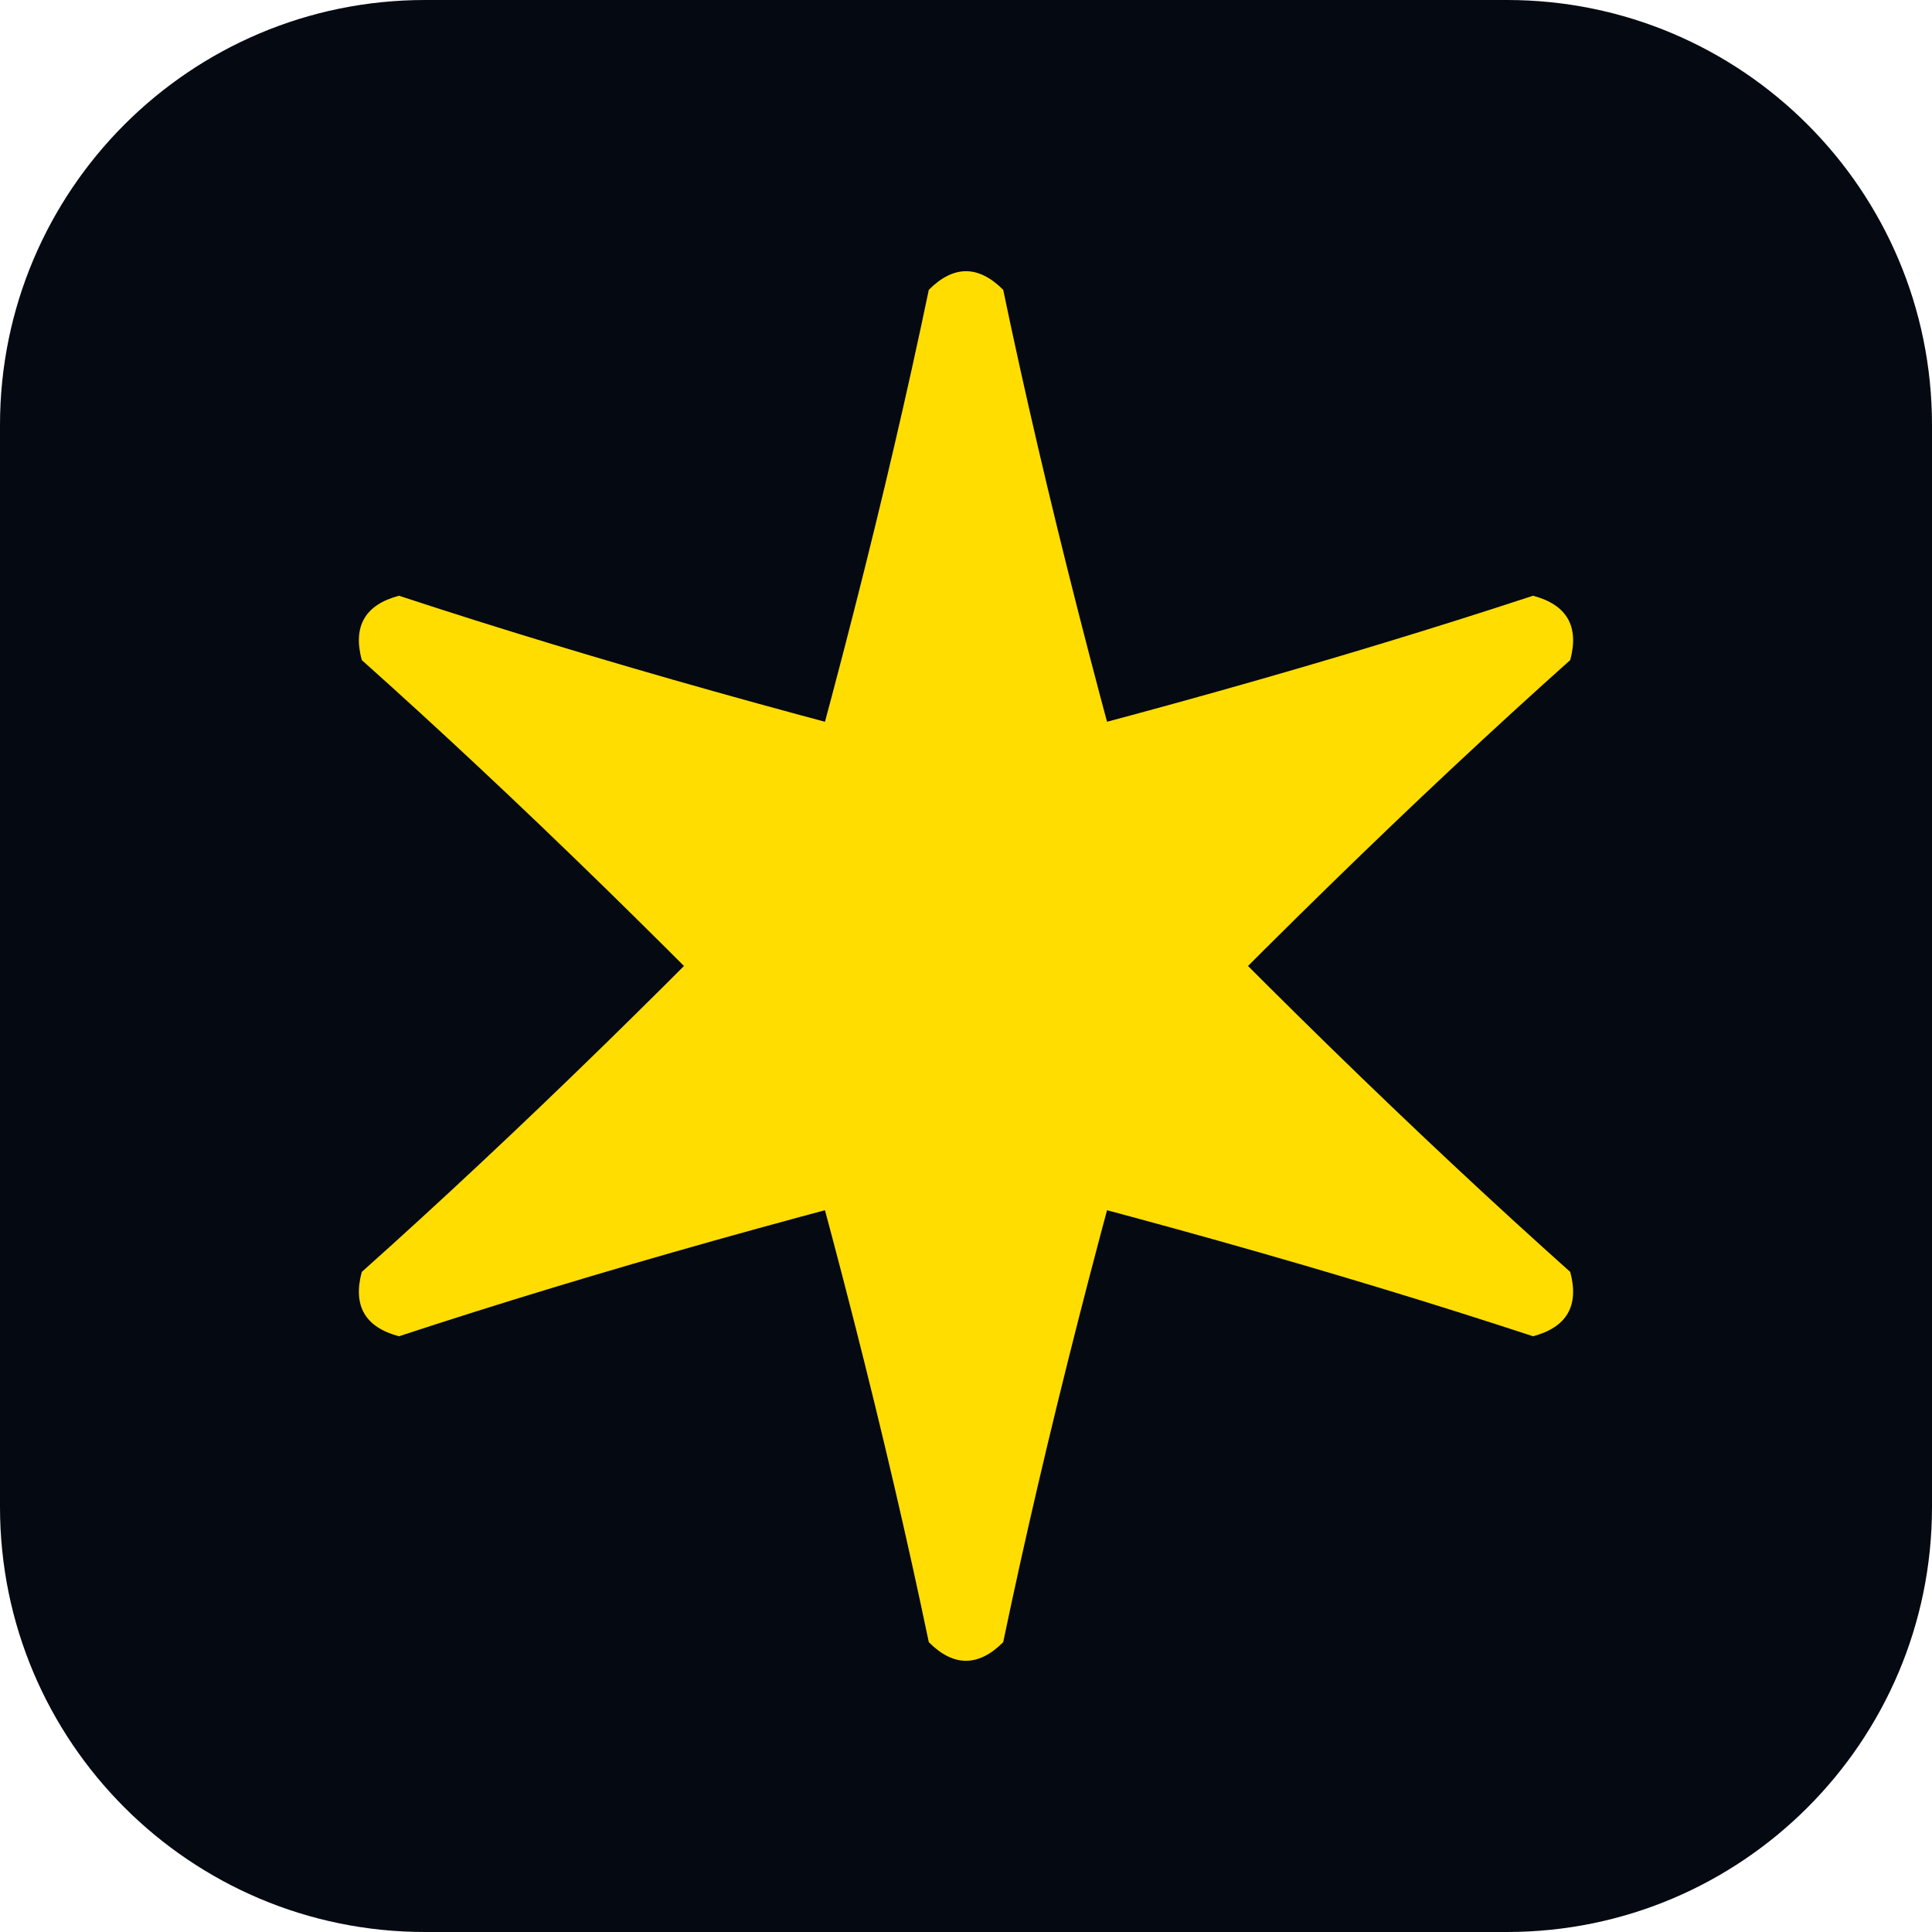
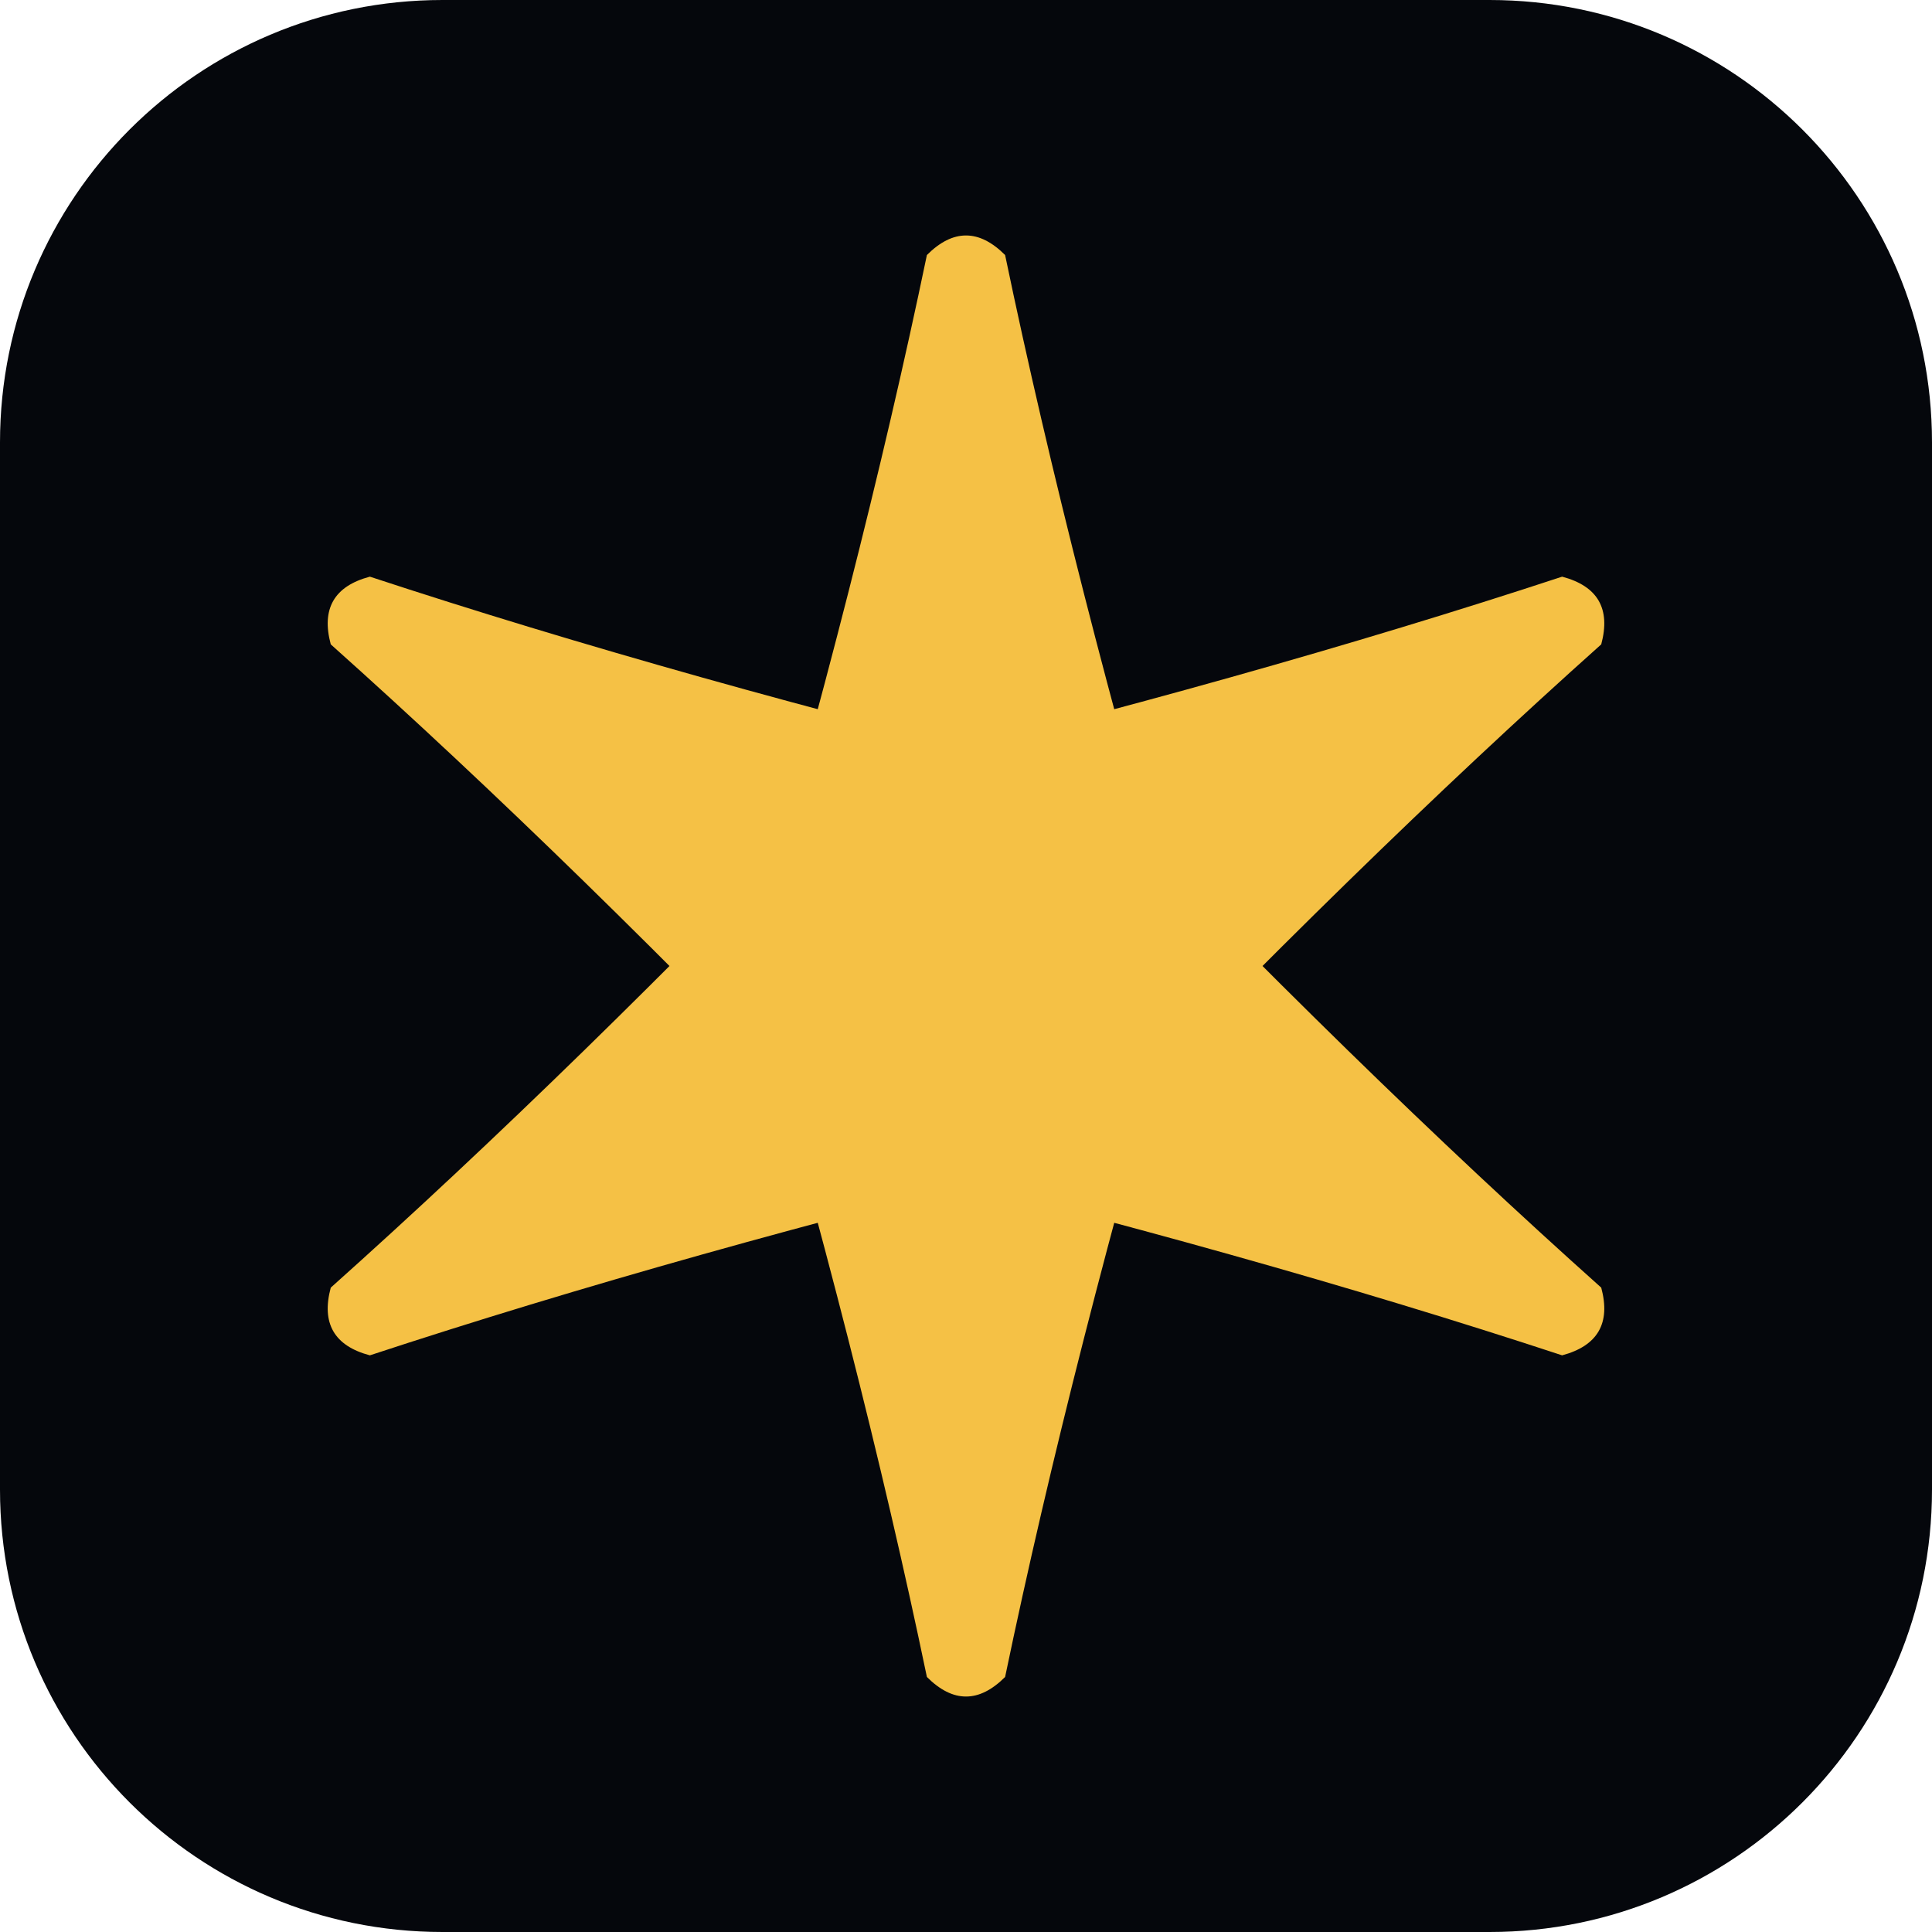
<svg xmlns="http://www.w3.org/2000/svg" viewBox="0 0 200 200" width="200" height="200" fill="none" role="img" aria-label="Stella">
-   <rect width="200" height="200" rx="44.0" fill="#050912" />
-   <path d="M 78.30 100.00 Q 89.58 61.50 96.15 30.00 Q 100.00 26.15 103.85 30.00 Q 110.42 61.50 121.70 100.00 Z M 89.15 81.21 Q 128.13 71.73 158.70 61.67 Q 163.96 63.07 162.55 68.33 Q 138.55 89.77 110.85 118.79 Z M 110.85 81.21 Q 138.55 110.23 162.55 131.67 Q 163.96 136.92 158.70 138.33 Q 128.13 128.27 89.15 118.79 Z M 121.70 100.00 Q 110.42 138.50 103.85 170.00 Q 100.00 173.85 96.15 170.00 Q 89.58 138.50 78.30 100.00 Z M 110.85 118.79 Q 71.87 128.27 41.30 138.33 Q 36.04 136.93 37.45 131.67 Q 61.45 110.23 89.15 81.21 Z M 89.15 118.79 Q 61.45 89.77 37.45 68.33 Q 36.04 63.07 41.30 61.67 Q 71.87 71.73 110.85 81.21 Z" fill="#FFDD00" />
+   <rect width="200" height="200" rx="45.8" fill="#05070C" />
+   <g transform="translate(20.0 20.0) scale(1.6)">
+     <path d="M 35.74 50.00 Q 43.16 24.70 47.47 4.00 Q 50.00 1.47 52.53 4.00 Q 56.84 24.70 64.26 50.00 Z M 42.87 37.65 Q 68.49 31.42 88.57 24.81 Q 92.03 25.73 91.10 29.19 Q 75.33 43.28 57.13 62.35 Z M 57.13 37.65 Q 75.33 56.72 91.10 70.81 Q 92.03 74.26 88.57 75.19 Q 68.49 68.58 42.87 62.35 Z M 64.26 50.00 Q 56.84 75.30 52.53 96.00 Q 50.00 98.53 47.47 96.00 Q 43.16 75.30 35.74 50.00 Z M 57.13 62.35 Q 31.51 68.58 11.43 75.19 Q 7.97 74.27 8.90 70.81 Q 24.67 56.72 42.87 37.65 Z M 42.87 62.35 Q 24.67 43.28 8.90 29.19 Q 7.97 25.73 11.43 24.81 Q 31.51 31.42 57.13 37.65 Z" fill="#F5C145" />
+   </g>
</svg>
